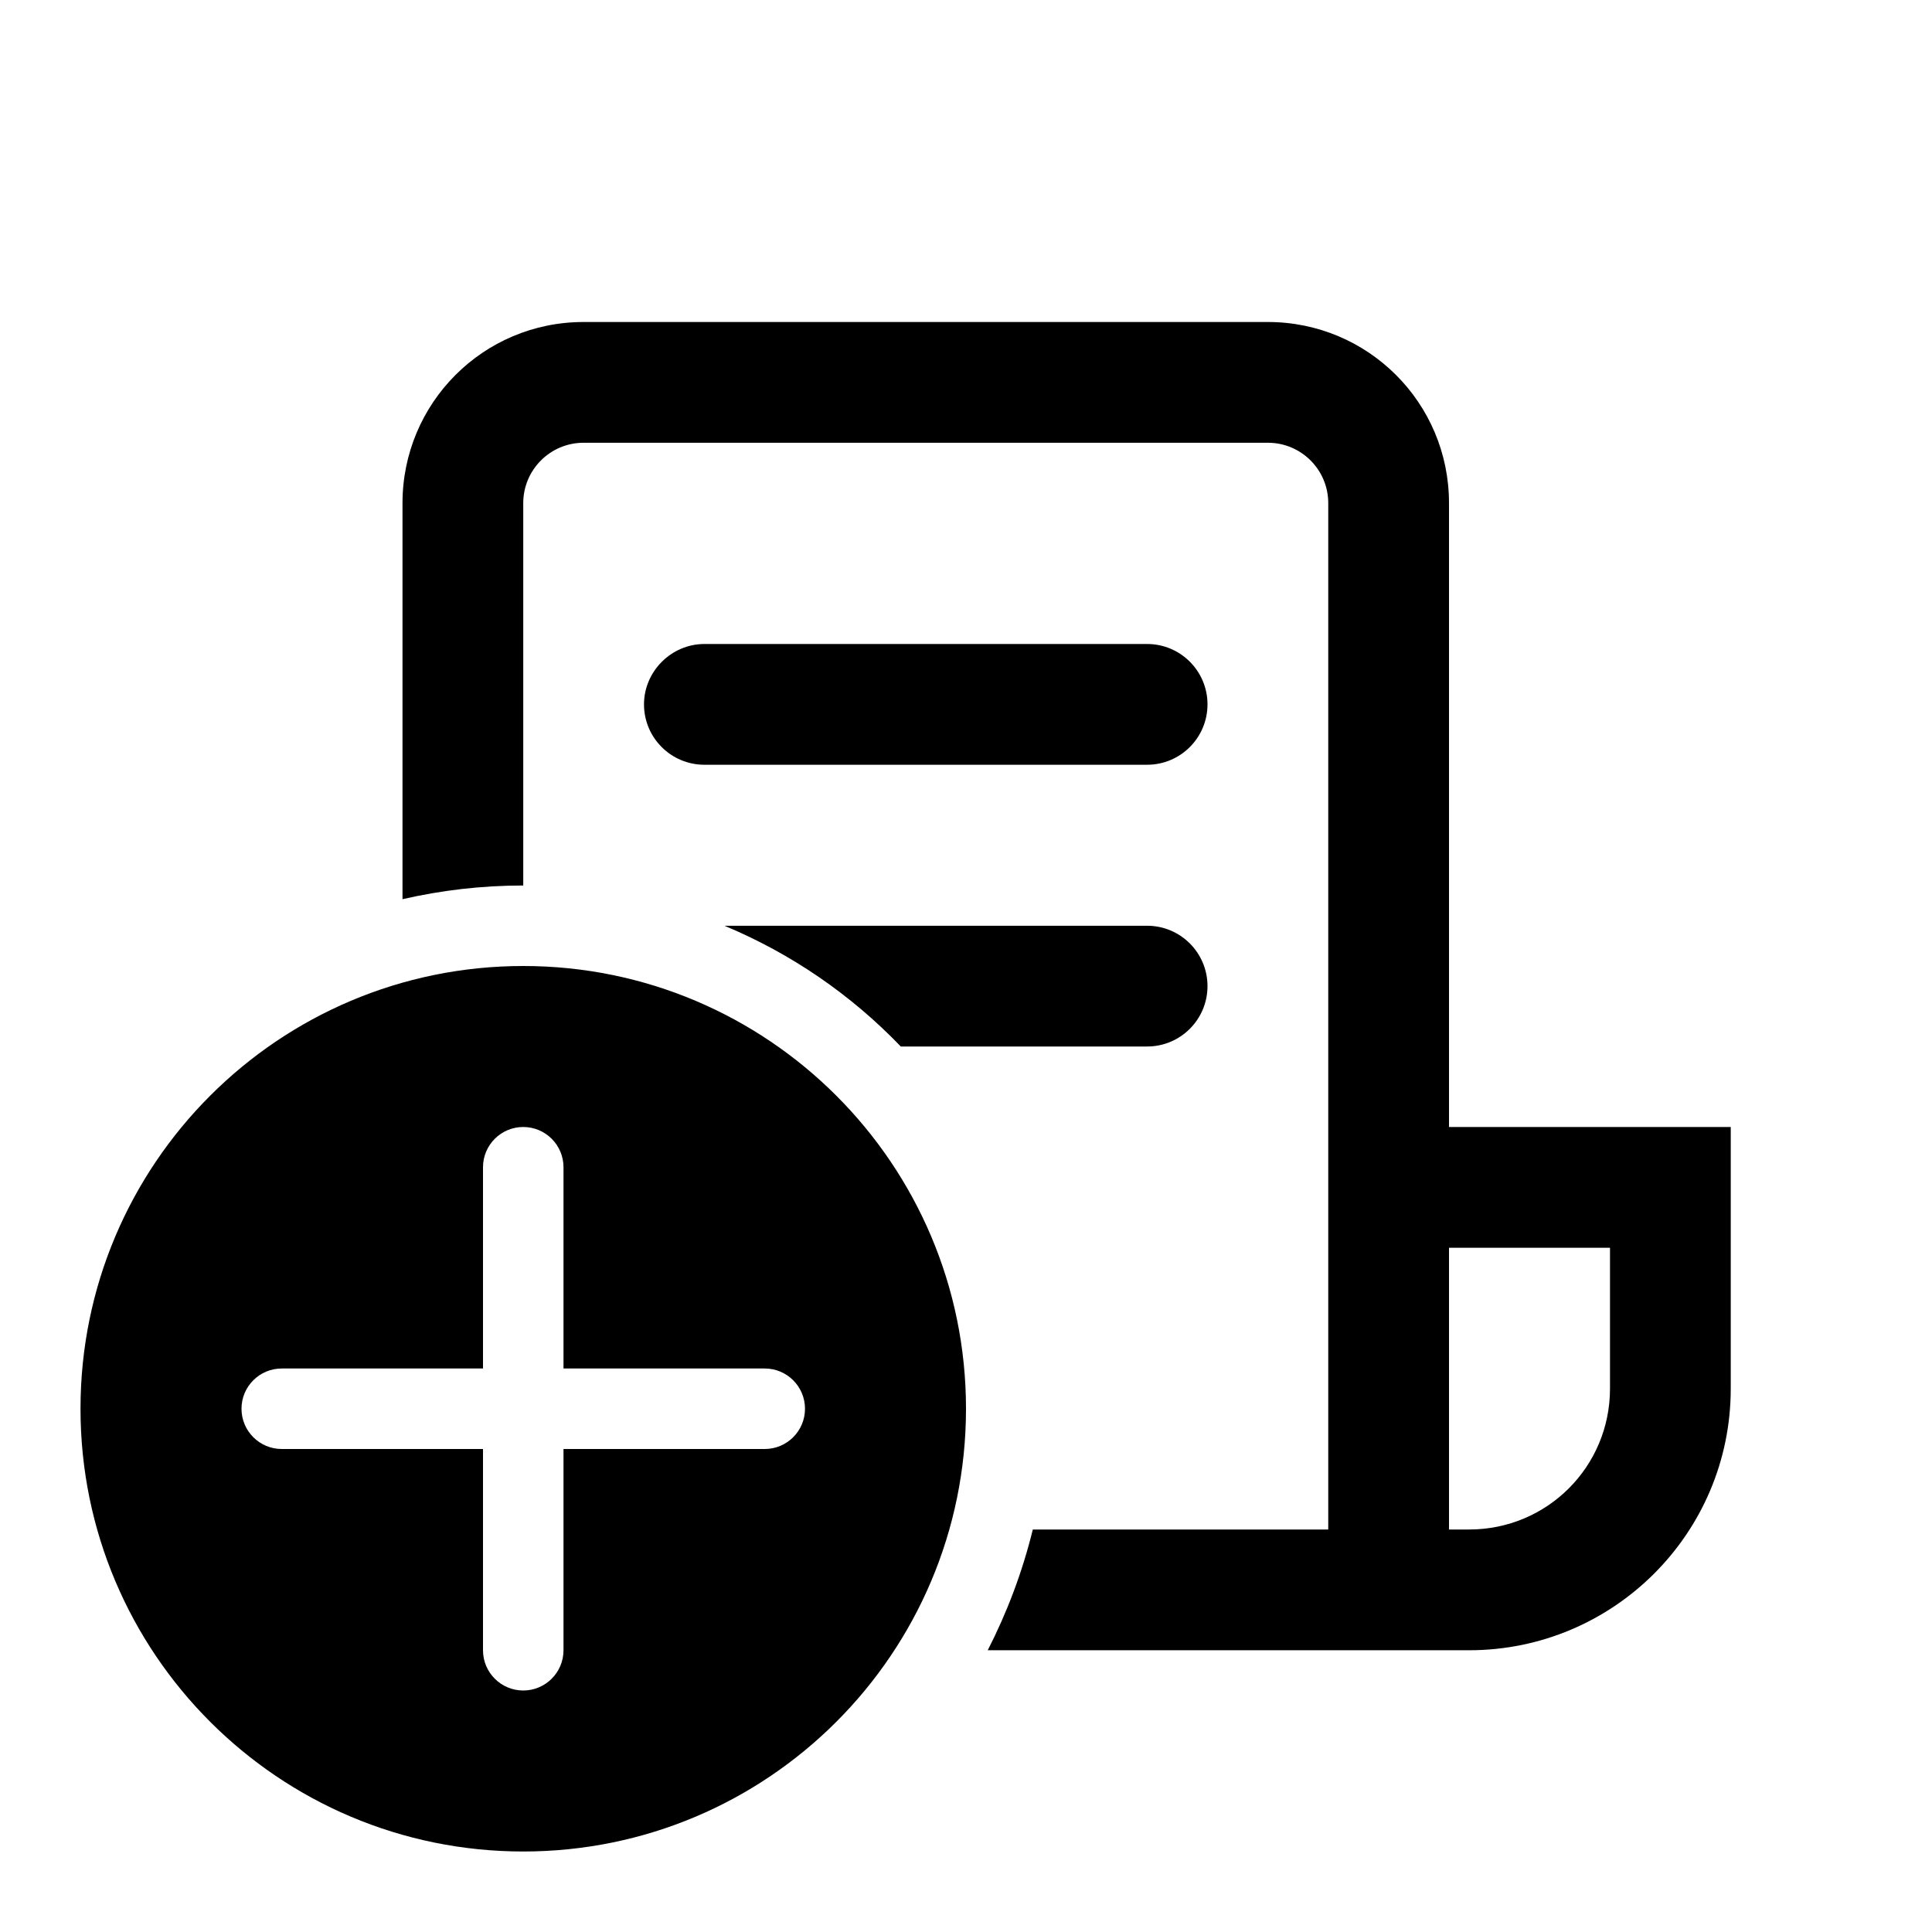
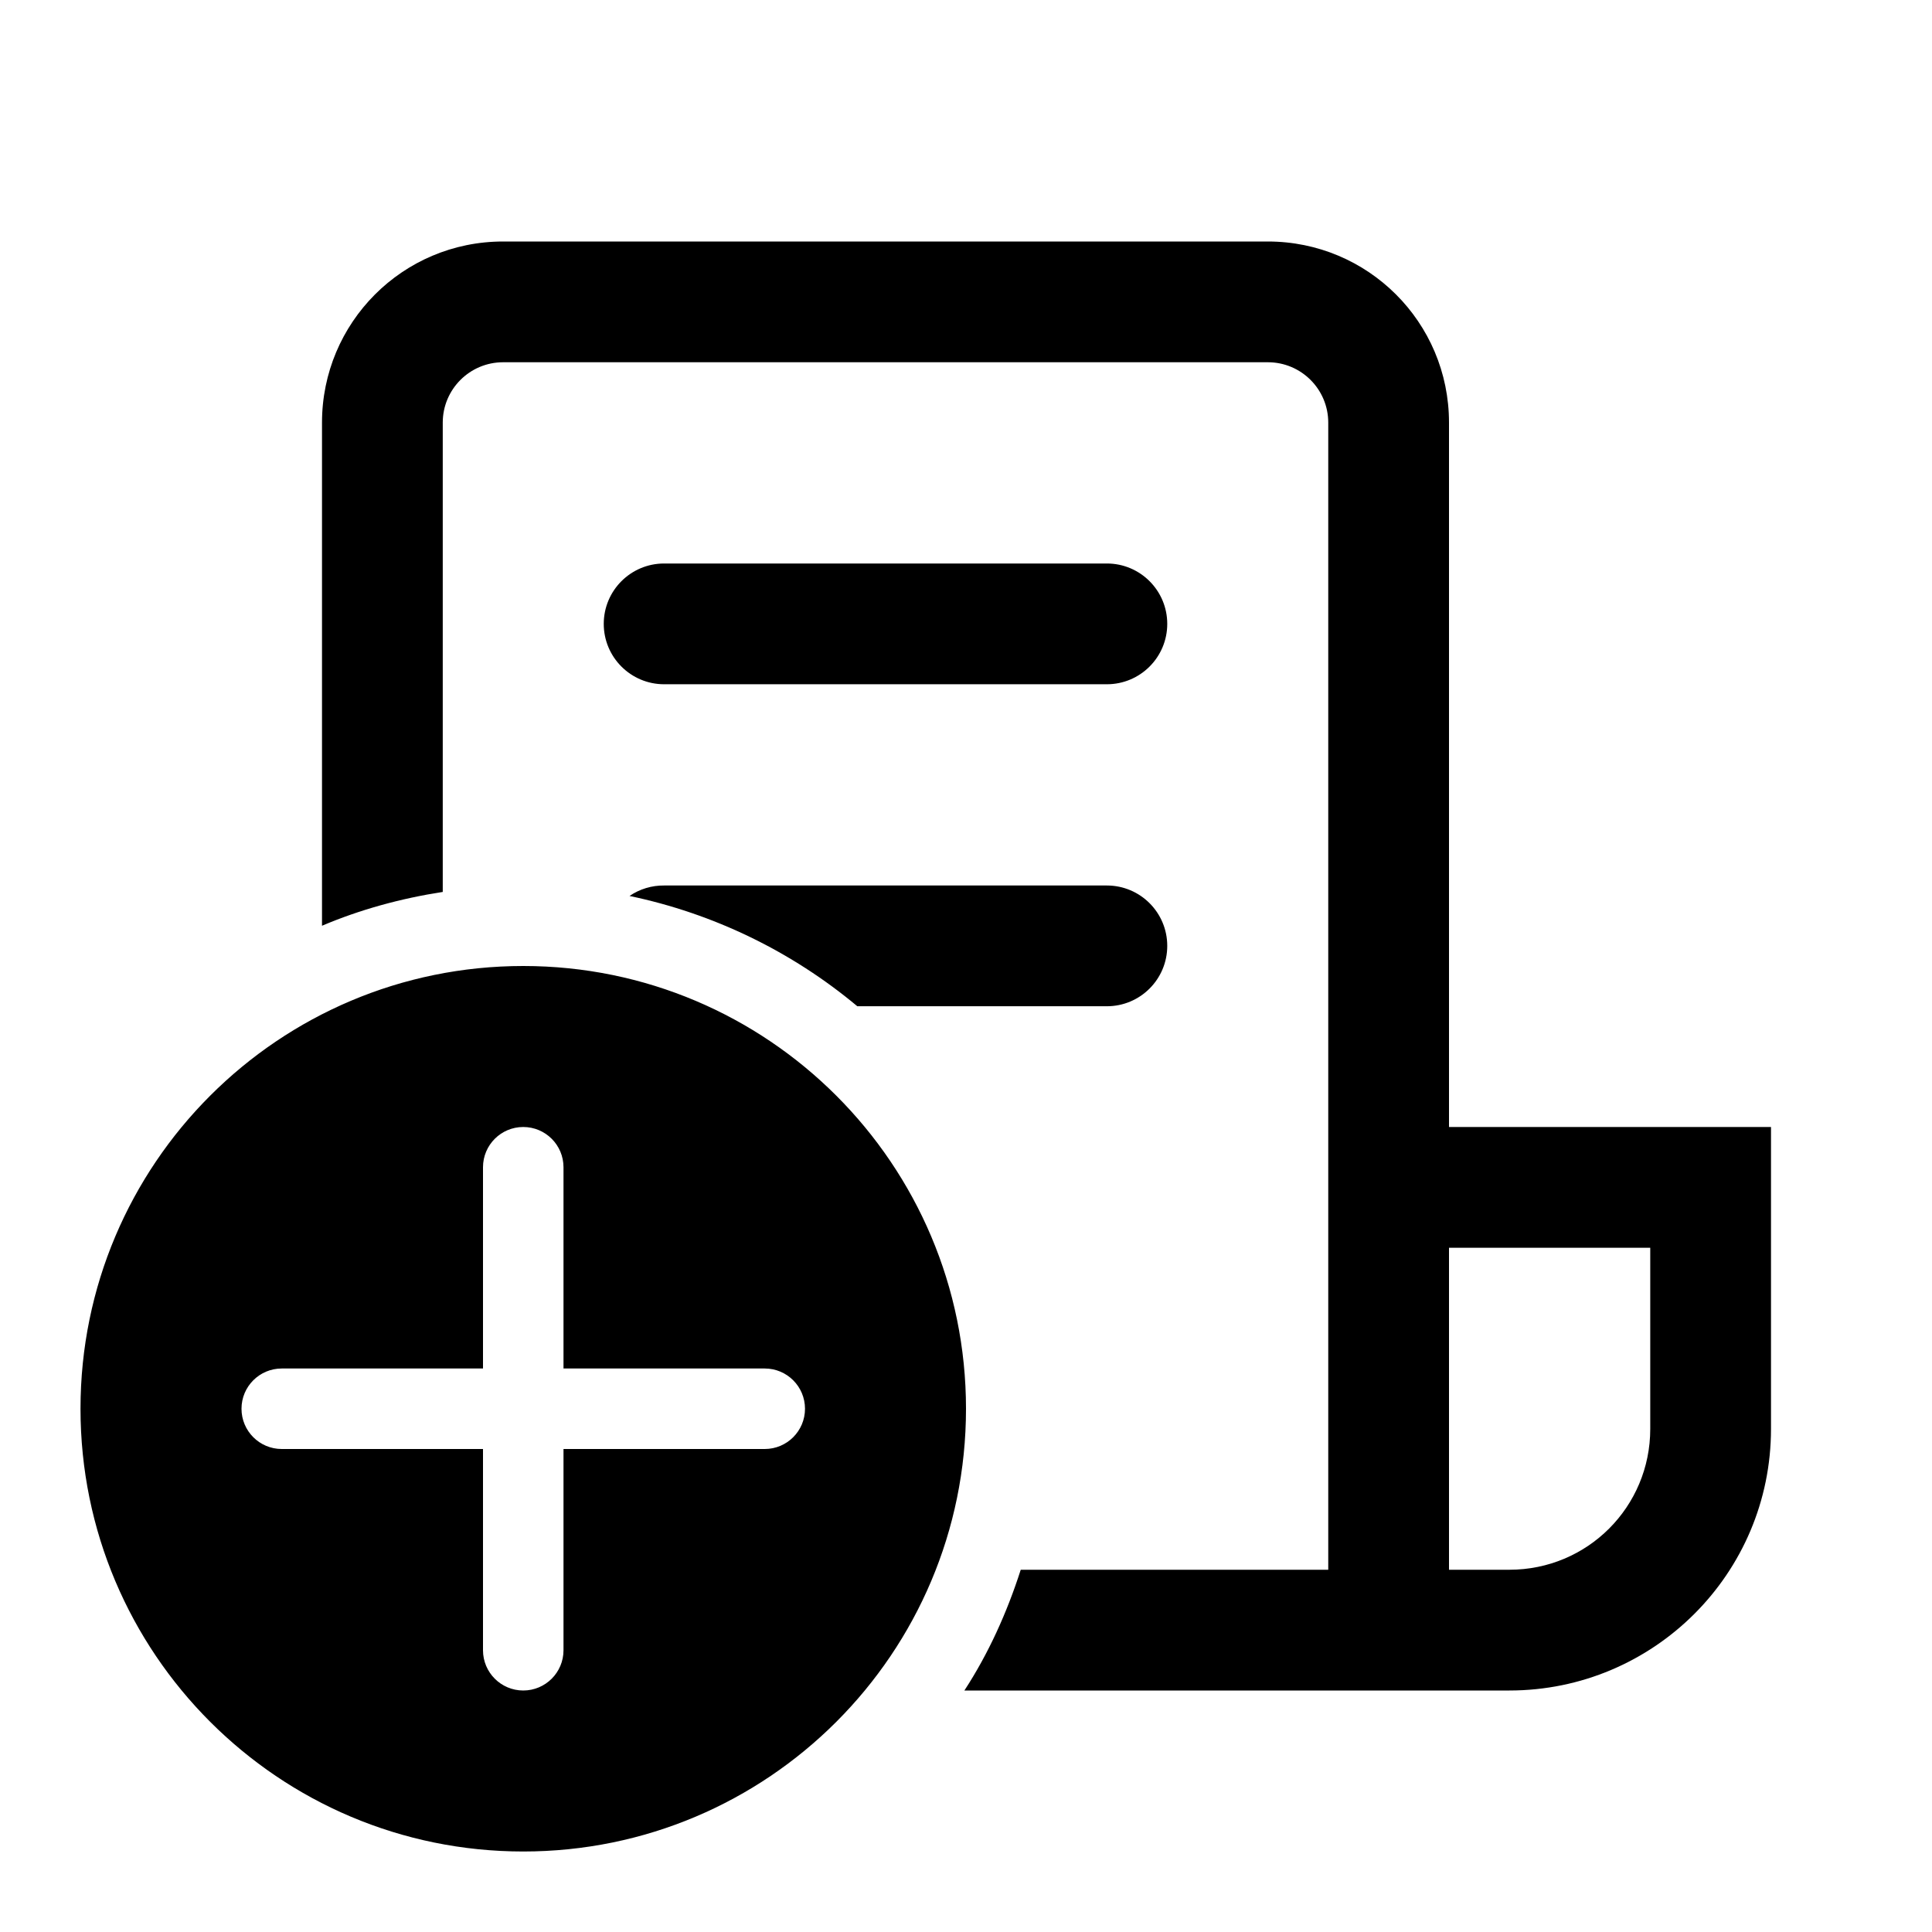
<svg xmlns="http://www.w3.org/2000/svg" width="24" height="24" viewBox="0 0 24 24">
-   <path d="M5 6.25C5 5.01 6 4 7.25 4h8.5C16.99 4 18 5 18 6.25V14h3.5v3.25c0 1.8-1.46 3.25-3.25 3.25h-5.98c.24-.47.43-.97.56-1.5h3.67V6.25a.75.75 0 0 0-.75-.75h-8.5a.75.75 0 0 0-.75.75V11c-.52 0-1.02.06-1.5.17V6.25ZM14.25 13h-3.06A6.51 6.51 0 0 0 9 11.5h5.25a.75.75 0 0 1 0 1.5ZM18 19h.25c.97 0 1.75-.78 1.75-1.75V15.5h-2V19ZM8 8.75c0-.41.34-.75.75-.75h5.5a.75.75 0 0 1 0 1.5h-5.5A.75.75 0 0 1 8 8.75Zm4 8.75a5.5 5.5 0 1 0-11 0 5.5 5.5 0 0 0 11 0ZM7 18v2.5a.5.5 0 1 1-1 0V18H3.5a.5.5 0 0 1 0-1H6v-2.5a.5.5 0 1 1 1 0V17h2.5a.5.5 0 0 1 0 1H7Z" />
+   <path d="M4 5.25C4 4.01 5 3 6.25 3h9.5C16.99 3 18 4 18 5.25V14h4v3.75c0 1.8-1.46 3.25-3.25 3.25h-6.77c.3-.46.53-.97.7-1.5h3.82V5.25a.75.75 0 0 0-.75-.75h-9.5a.75.75 0 0 0-.75.75v5.83c-.52.08-1.03.22-1.5.42V5.25Zm9.75 7.25h-3.1a6.48 6.48 0 0 0-2.83-1.37.75.75 0 0 1 .43-.13h5.5a.75.75 0 0 1 0 1.5Zm4.25 7h.75c.97 0 1.75-.78 1.75-1.75V15.5H18v4ZM8.25 7a.75.75 0 0 0 0 1.5h5.5a.75.75 0 0 0 0-1.5h-5.5ZM12 17.5a5.5 5.5 0 1 0-11 0 5.5 5.5 0 0 0 11 0ZM7 18v2.5a.5.5 0 1 1-1 0V18H3.5a.5.5 0 0 1 0-1H6v-2.5a.5.5 0 1 1 1 0V17h2.5a.5.5 0 0 1 0 1H7Z" />
</svg>
